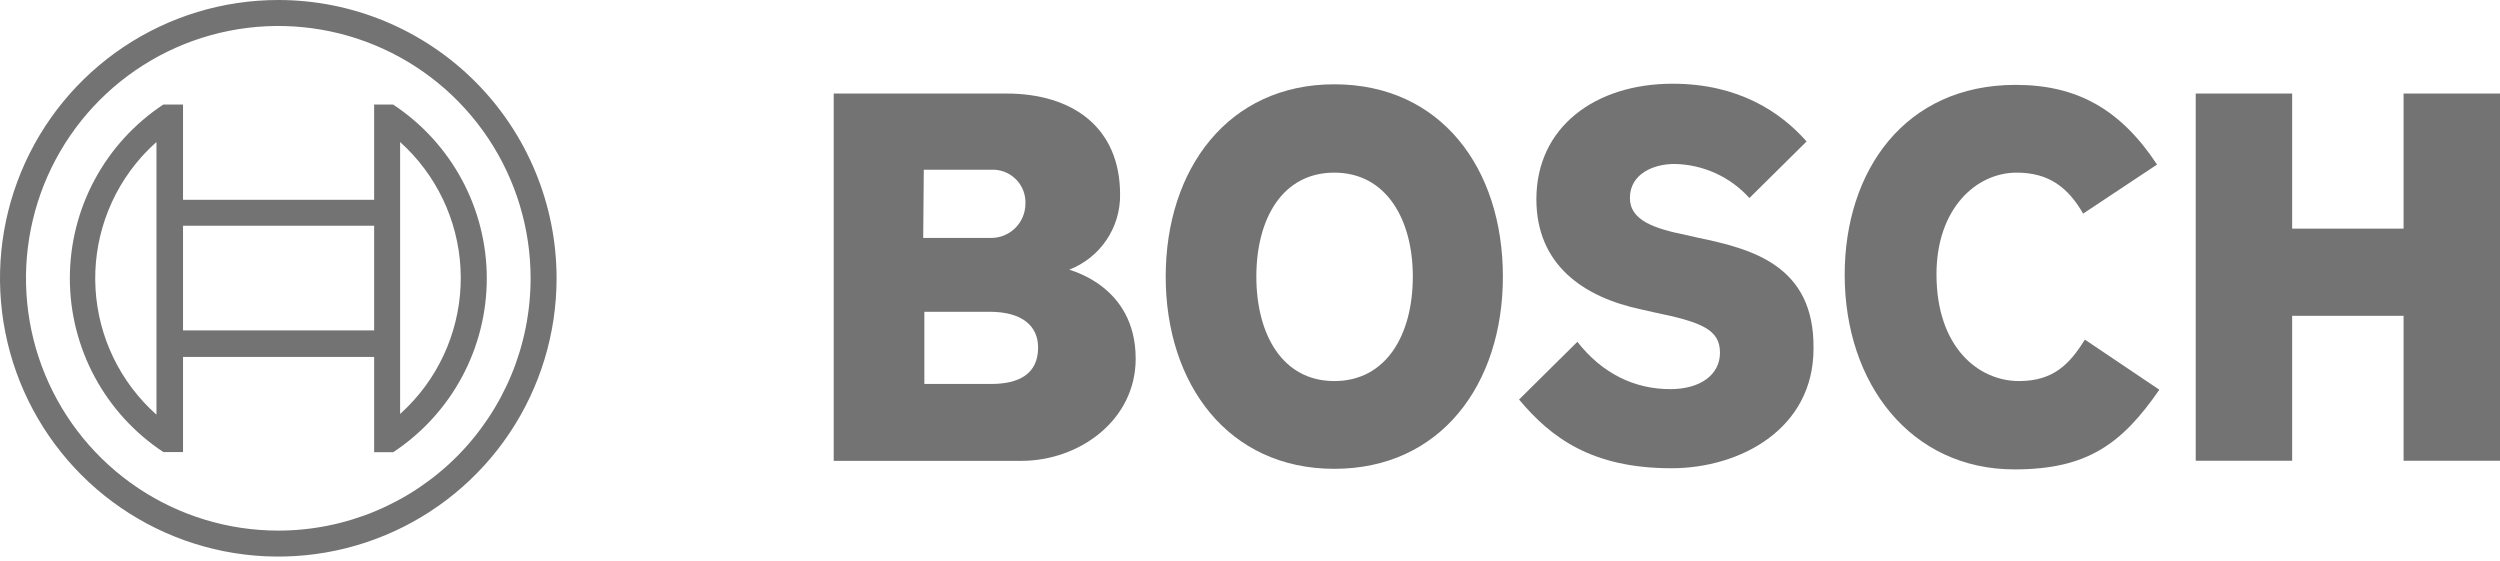
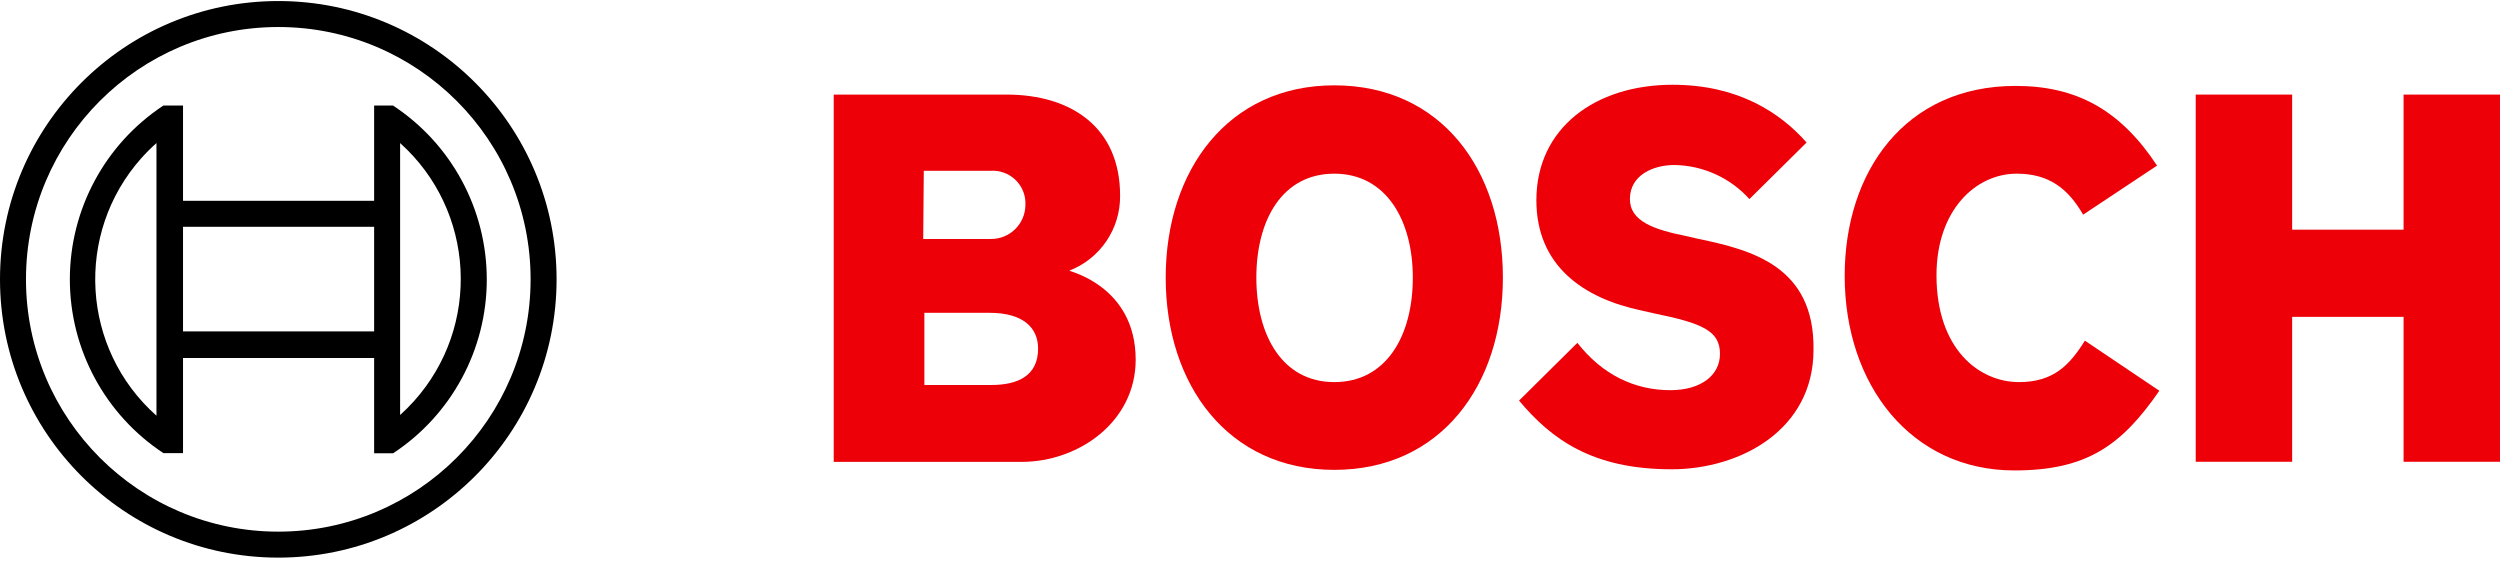
- <svg xmlns="http://www.w3.org/2000/svg" width="433" height="97" viewBox="0 0 433 97" fill="none">
-   <path fill-rule="evenodd" clip-rule="evenodd" d="M185.2 46.7C187.817 45.688 190.061 43.9 191.634 41.577C193.207 39.254 194.032 36.505 194 33.7C194 22 185.7 16.2 174.3 16.2H144.4V79.82H176.9C186.9 79.82 196.7 72.82 196.7 62.12C196.7 49.4 185.2 46.82 185.2 46.7ZM160 29.4H171.6C172.343 29.354 173.087 29.455 173.791 29.697C174.495 29.939 175.144 30.317 175.701 30.811C176.259 31.304 176.713 31.902 177.039 32.571C177.365 33.24 177.555 33.967 177.6 34.71C177.6 34.937 177.6 35.167 177.6 35.4C177.568 36.964 176.92 38.452 175.796 39.54C174.673 40.629 173.164 41.229 171.6 41.21H159.9L160 29.4ZM171.7 66.5H160.1V54H171.4C177.1 54 179.8 56.5 179.8 60.2C179.8 64.82 176.4 66.5 171.7 66.5Z" fill="#737373" />
-   <path fill-rule="evenodd" clip-rule="evenodd" d="M231.1 14.6C212.7 14.6 201.9 29.3 201.9 47.9C201.9 66.5 212.7 81.2 231.1 81.2C249.5 81.2 260.3 66.6 260.3 47.9C260.3 29.2 249.6 14.6 231.1 14.6ZM231.1 66C222.1 66 217.6 57.9 217.6 47.9C217.6 37.9 222.1 29.9 231.1 29.9C240.1 29.9 244.7 38 244.7 47.9C244.7 58 240.1 66 231.1 66Z" fill="#737373" />
-   <path fill-rule="evenodd" clip-rule="evenodd" d="M294.2 41.2L292 40.7C286.6 39.6 282.3 38.2 282.3 34.3C282.3 30.1 286.4 28.4 290 28.4C292.456 28.437 294.878 28.979 297.115 29.995C299.352 31.01 301.355 32.475 303 34.3L312.9 24.5C308.4 19.4 301.1 14.5 289.7 14.5C276.3 14.5 266.1 22 266.1 34.5C266.1 45.9 274.3 51.5 284.3 53.6L286.5 54.1C294.8 55.8 297.9 57.1 297.9 61.1C297.9 64.9 294.5 67.4 289.3 67.4C283.1 67.4 277.5 64.7 273.2 59.2L263.1 69.2C268.7 75.9 275.8 81.1 289.5 81.1C301.4 81.1 314.1 74.3 314.1 60.4C314.3 45.9 303.3 43.1 294.2 41.2Z" fill="#737373" />
-   <path fill-rule="evenodd" clip-rule="evenodd" d="M349.7 66C342.7 66 335.4 60.2 335.4 47.5C335.4 36.2 342.2 29.9 349.3 29.9C354.9 29.9 358.2 32.5 360.8 37L373.6 28.5C367.2 18.8 359.6 14.7 349.1 14.7C329.9 14.7 319.5 29.6 319.5 47.6C319.5 66.5 331 81.3 348.9 81.3C361.5 81.3 367.5 76.9 374 67.5L361.1 58.82C358.5 63 355.7 66 349.7 66Z" fill="#737373" />
-   <path fill-rule="evenodd" clip-rule="evenodd" d="M416.3 16.2V39.6H397V16.2H380.3V79.8H397V54.7H416.3V79.8H433V16.2H416.3Z" fill="#737373" />
-   <path d="M48.2 0C38.667 0 29.348 2.827 21.422 8.123C13.495 13.419 7.317 20.947 3.669 29.755C0.021 38.562 -0.934 48.254 0.926 57.603C2.786 66.953 7.377 75.542 14.117 82.282C20.858 89.023 29.447 93.614 38.797 95.474C48.147 97.334 57.838 96.379 66.645 92.731C75.453 89.083 82.981 82.905 88.277 74.978C93.573 67.052 96.4 57.733 96.4 48.2C96.4 35.417 91.322 23.157 82.283 14.117C73.243 5.078 60.983 0 48.2 0ZM48.2 91.9C39.557 91.9 31.108 89.337 23.922 84.535C16.735 79.733 11.134 72.908 7.826 64.923C4.519 56.938 3.654 48.151 5.34 39.675C7.026 31.198 11.188 23.411 17.299 17.299C23.411 11.188 31.198 7.026 39.675 5.34C48.151 3.654 56.938 4.519 64.923 7.826C72.908 11.134 79.733 16.735 84.535 23.922C89.337 31.108 91.9 39.557 91.9 48.2C91.897 59.789 87.292 70.903 79.098 79.098C70.903 87.292 59.789 91.897 48.2 91.9Z" fill="#737373" />
-   <path d="M68.1 18.1H64.8V34.6H31.7V18.1H28.3C23.32 21.385 19.233 25.855 16.405 31.108C13.578 36.361 12.097 42.234 12.097 48.2C12.097 54.166 13.578 60.039 16.405 65.292C19.233 70.545 23.32 75.015 28.3 78.3H31.7V61.82H64.8V78.32H68.1C73.082 75.036 77.171 70.567 80.001 65.314C82.83 60.06 84.311 54.187 84.311 48.22C84.311 42.253 82.83 36.38 80.001 31.126C77.171 25.873 73.082 21.404 68.1 18.12V18.1ZM27.1 71.82C23.999 69.064 21.471 65.725 19.66 61.992C17.849 58.259 16.792 54.206 16.547 50.065C16.303 45.923 16.877 41.774 18.236 37.854C19.596 33.935 21.714 30.321 24.47 27.22C25.296 26.297 26.174 25.422 27.1 24.6V71.82ZM64.8 57.22H31.7V39.1H64.8V57.22ZM69.3 71.72V61.72V34.6V24.6C72.394 27.378 74.91 30.738 76.704 34.489C78.499 38.24 79.537 42.308 79.759 46.46C79.981 50.612 79.382 54.767 77.998 58.688C76.614 62.608 74.47 66.218 71.69 69.31C70.934 70.146 70.136 70.944 69.3 71.7V71.72Z" fill="#737373" />
+ <svg xmlns="http://www.w3.org/2000/svg" id="Ebene_1" data-name="Ebene 1" width="433" height="97" viewBox="0 0 433 97">
+   <g>
+     <g id="logotype">
+       <path id="logotype-b-47" d="M185.2,46.88a13.77,13.77,0,0,0,8.8-13c0-11.7-8.3-17.5-19.7-17.5H144.4V80h32.5c10,0,19.8-7,19.8-17.7C196.7,49.58,185.2,47,185.2,46.88ZM160,29.58h11.6a5.66,5.66,0,0,1,6,5.31q0,.34,0,.69a5.93,5.93,0,0,1-6,5.81H159.9Zm11.7,37.1H160.1V54.18h11.3c5.7,0,8.4,2.5,8.4,6.2C179.8,65,176.4,66.68,171.7,66.68Z" style="fill: #ed0007;fill-rule: evenodd" />
+       <path id="logotype-o-47" d="M231.1,14.78c-18.4,0-29.2,14.7-29.2,33.3s10.8,33.3,29.2,33.3,29.2-14.6,29.2-33.3S249.6,14.78,231.1,14.78Zm0,51.4c-9,0-13.5-8.1-13.5-18.1s4.5-18,13.5-18,13.6,8.1,13.6,18C244.7,58.18,240.1,66.18,231.1,66.18Z" style="fill: #ed0007;fill-rule: evenodd" />
+       <path id="logotype-s-47" d="M294.2,41.38l-2.2-.5c-5.4-1.1-9.7-2.5-9.7-6.4,0-4.2,4.1-5.9,7.7-5.9a17.86,17.86,0,0,1,13,5.9l9.9-9.8c-4.5-5.1-11.8-10-23.2-10-13.4,0-23.6,7.5-23.6,20,0,11.4,8.2,17,18.2,19.1l2.2.5c8.3,1.7,11.4,3,11.4,7,0,3.8-3.4,6.3-8.6,6.3-6.2,0-11.8-2.7-16.1-8.2l-10.1,10c5.6,6.7,12.7,11.9,26.4,11.9,11.9,0,24.6-6.8,24.6-20.7C314.3,46.08,303.3,43.28,294.2,41.38Z" style="fill: #ed0007;fill-rule: evenodd" />
+       <path id="logotype-c-47" d="M349.7,66.18c-7,0-14.3-5.8-14.3-18.5,0-11.3,6.8-17.6,13.9-17.6,5.6,0,8.9,2.6,11.5,7.1l12.8-8.5c-6.4-9.7-14-13.8-24.5-13.8-19.2,0-29.6,14.9-29.6,32.9,0,18.9,11.5,33.7,29.4,33.7,12.6,0,18.6-4.4,25.1-13.8L361.1,59C358.5,63.18,355.7,66.18,349.7,66.18Z" style="fill: #ed0007;fill-rule: evenodd" />
+       <polygon id="logotype-h-47" points="416.3 16.38 416.3 39.78 397 39.78 397 16.38 380.3 16.38 380.3 79.98 397 79.98 397 54.88 416.3 54.88 416.3 79.98 433 79.98 433 16.38 416.3 16.38" style="fill: #ed0007;fill-rule: evenodd" />
+     </g>
+     <g id="symbol">
+       <path d="M48.2.18a48.2,48.2,0,1,0,48.2,48.2A48.2,48.2,0,0,0,48.2.18Zm0,91.9a43.7,43.7,0,1,1,43.7-43.7,43.71,43.71,0,0,1-43.7,43.7Z" />
+       <path d="M68.1,18.28H64.8v16.5H31.7V18.28H28.3a36.06,36.06,0,0,0,0,60.2h3.4V62H64.8v16.5h3.3a36.05,36.05,0,0,0,0-60.2ZM27.1,72A31.59,31.59,0,0,1,24.47,27.4a32.51,32.51,0,0,1,2.63-2.62Zm37.7-14.6H31.7V39.28H64.8Zm4.5,14.5v-10h0V34.78h0v-10a31.65,31.65,0,0,1,2.39,44.71A33.68,33.68,0,0,1,69.3,71.88Z" />
+     </g>
+   </g>
</svg>
